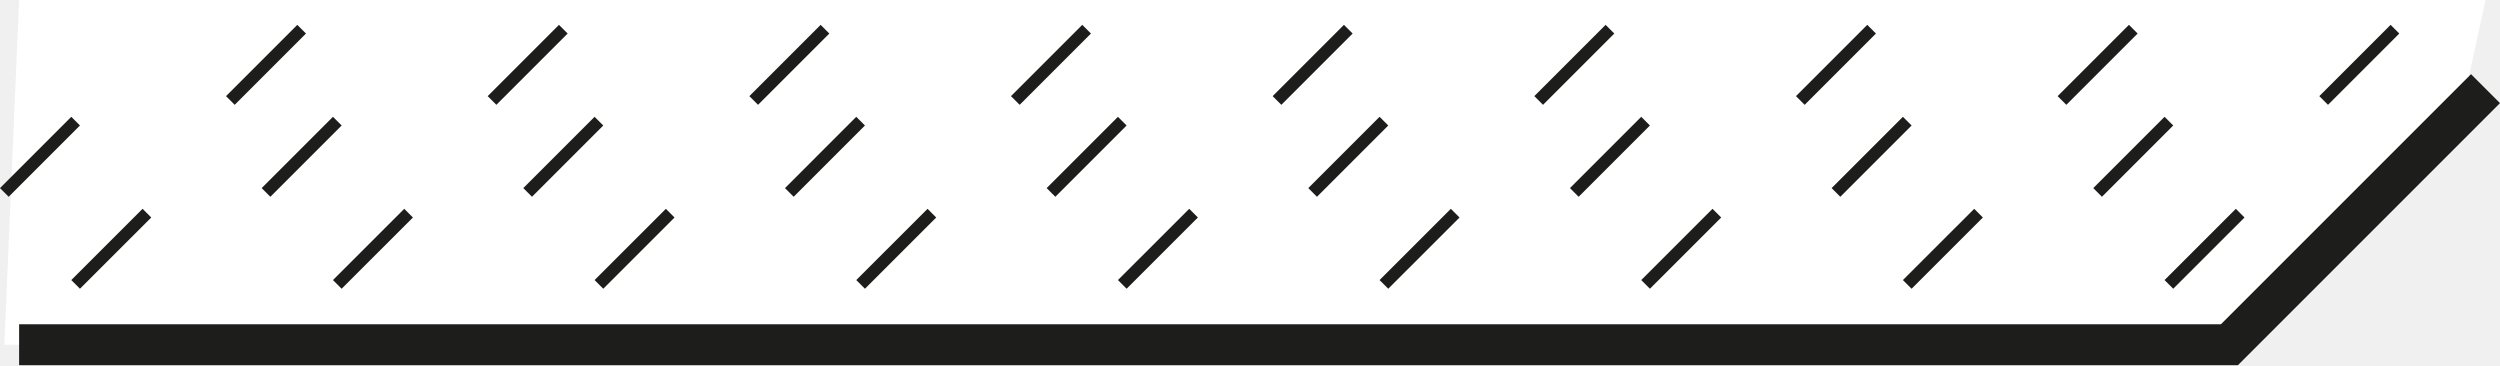
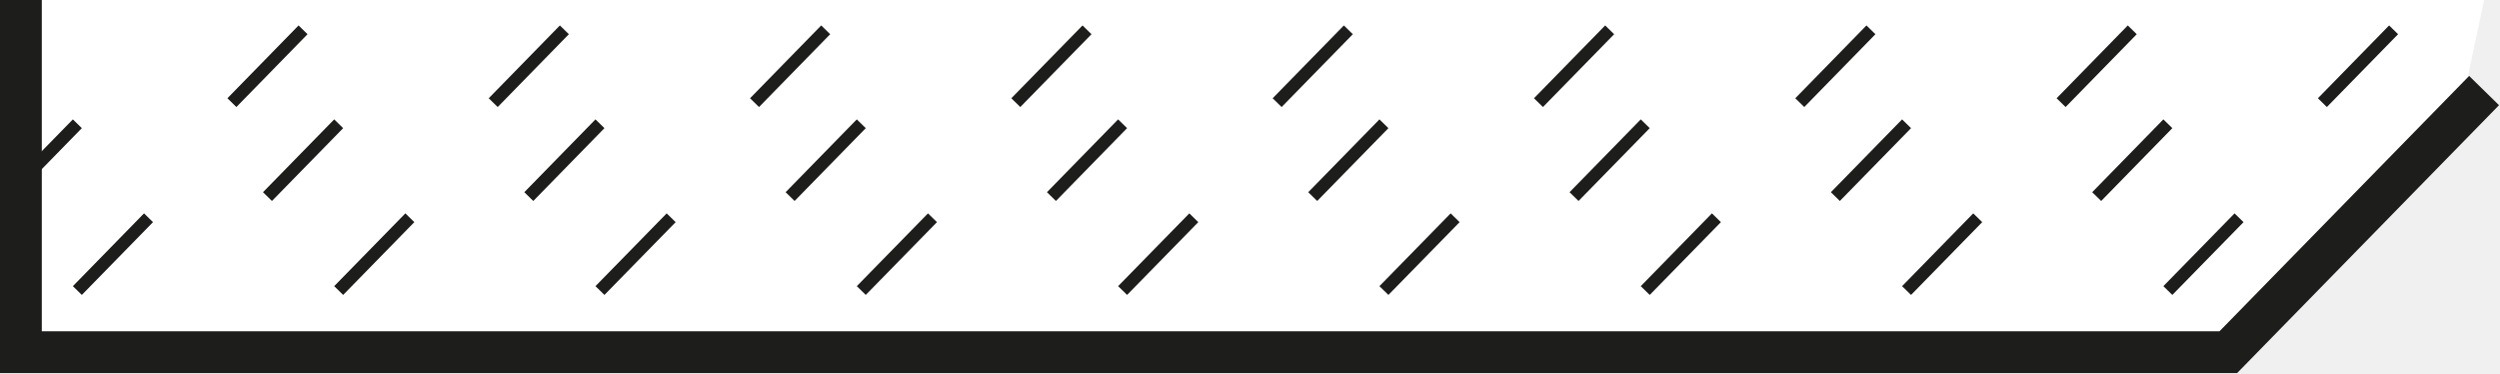
- <svg xmlns="http://www.w3.org/2000/svg" id="Layer_1" data-name="Layer 1" viewBox="0 0 610.59 89.19">
+ <svg xmlns="http://www.w3.org/2000/svg" id="Layer_1" data-name="Layer 1" viewBox="0 0 597.68 89.19">
  <defs>
    <style>
      .cls-1 {
        fill: #fff;
      }

      .cls-2, .cls-3 {
        fill: none;
        stroke: #1d1d1b;
        stroke-miterlimit: 10;
      }

      .cls-2 {
        stroke-width: 10px;
      }

      .cls-3 {
        stroke-width: 3px;
      }
    </style>
  </defs>
-   <polygon class="cls-1" points="4.67 0 607.05 0 601.05 27.65 544.51 84.19 1.06 84.19 4.67 0" />
-   <polyline class="cls-2" points="4.67 84.19 544.51 84.19 607.05 21.65" />
-   <line class="cls-3" x1="529.72" y1="69.46" x2="547.13" y2="52.06" />
-   <line class="cls-3" x1="465.82" y1="69.46" x2="483.23" y2="52.06" />
-   <line class="cls-3" x1="401.91" y1="69.46" x2="419.32" y2="52.06" />
-   <line class="cls-3" x1="338" y1="69.46" x2="355.41" y2="52.06" />
-   <line class="cls-3" x1="274.1" y1="69.46" x2="291.51" y2="52.06" />
-   <line class="cls-3" x1="210.19" y1="69.46" x2="227.6" y2="52.06" />
-   <line class="cls-3" x1="146.28" y1="69.46" x2="163.69" y2="52.06" />
-   <line class="cls-3" x1="82.38" y1="69.46" x2="99.79" y2="52.06" />
-   <line class="cls-3" x1="18.47" y1="69.46" x2="35.88" y2="52.06" />
-   <line class="cls-3" x1="512.31" y1="47" x2="529.72" y2="29.59" />
-   <line class="cls-3" x1="448.41" y1="47" x2="465.82" y2="29.59" />
-   <line class="cls-3" x1="384.5" y1="47" x2="401.91" y2="29.59" />
-   <line class="cls-3" x1="320.59" y1="47" x2="338" y2="29.59" />
-   <line class="cls-3" x1="256.69" y1="47" x2="274.1" y2="29.59" />
-   <line class="cls-3" x1="192.78" y1="47" x2="210.19" y2="29.59" />
-   <line class="cls-3" x1="128.87" y1="47" x2="146.28" y2="29.59" />
-   <line class="cls-3" x1="64.97" y1="47" x2="82.38" y2="29.59" />
-   <line class="cls-3" x1="1.06" y1="47" x2="18.47" y2="29.59" />
-   <line class="cls-3" x1="567.52" y1="24.54" x2="584.93" y2="7.13" />
-   <line class="cls-3" x1="503.61" y1="24.54" x2="521.02" y2="7.13" />
-   <line class="cls-3" x1="439.7" y1="24.54" x2="457.11" y2="7.13" />
-   <line class="cls-3" x1="375.8" y1="24.54" x2="393.21" y2="7.13" />
-   <line class="cls-3" x1="311.89" y1="24.54" x2="329.3" y2="7.13" />
-   <line class="cls-3" x1="247.98" y1="24.54" x2="265.39" y2="7.13" />
-   <line class="cls-3" x1="184.08" y1="24.54" x2="201.49" y2="7.13" />
-   <line class="cls-3" x1="120.17" y1="24.54" x2="137.58" y2="7.13" />
-   <line class="cls-3" x1="56.26" y1="24.54" x2="73.67" y2="7.13" />
+   <polygon class="cls-1" points="8.51 0 594.11 0 588.28 27.65 533.31 84.19 5 84.19 8.51 0" />
+   <polyline class="cls-2" points="594.11 21.65 532.94 84.19 5 84.19 5 0" />
+   <line class="cls-3" x1="518.48" y1="69.46" x2="535.51" y2="52.06" />
+   <line class="cls-3" x1="455.99" y1="69.46" x2="473.01" y2="52.06" />
+   <line class="cls-3" x1="393.49" y1="69.46" x2="410.51" y2="52.06" />
+   <line class="cls-3" x1="330.99" y1="69.46" x2="348.02" y2="52.06" />
+   <line class="cls-3" x1="268.49" y1="69.46" x2="285.52" y2="52.06" />
+   <line class="cls-3" x1="205.99" y1="69.46" x2="223.02" y2="52.06" />
+   <line class="cls-3" x1="143.49" y1="69.46" x2="160.52" y2="52.06" />
+   <line class="cls-3" x1="81" y1="69.46" x2="98.02" y2="52.06" />
+   <line class="cls-3" x1="18.5" y1="69.46" x2="35.52" y2="52.06" />
+   <line class="cls-3" x1="501.46" y1="47" x2="518.48" y2="29.59" />
+   <line class="cls-3" x1="438.96" y1="47" x2="455.99" y2="29.59" />
+   <line class="cls-3" x1="376.46" y1="47" x2="393.49" y2="29.59" />
+   <line class="cls-3" x1="313.96" y1="47" x2="330.99" y2="29.59" />
+   <line class="cls-3" x1="251.47" y1="47" x2="268.49" y2="29.59" />
+   <line class="cls-3" x1="188.97" y1="47" x2="205.99" y2="29.59" />
+   <line class="cls-3" x1="126.47" y1="47" x2="143.49" y2="29.59" />
+   <line class="cls-3" x1="63.97" y1="47" x2="81" y2="29.59" />
+   <line class="cls-3" x1="1.47" y1="47" x2="18.5" y2="29.59" />
+   <line class="cls-3" x1="555.44" y1="24.54" x2="572.47" y2="7.13" />
+   <line class="cls-3" x1="492.95" y1="24.54" x2="509.97" y2="7.13" />
+   <line class="cls-3" x1="430.45" y1="24.54" x2="447.47" y2="7.13" />
+   <line class="cls-3" x1="367.95" y1="24.54" x2="384.98" y2="7.13" />
+   <line class="cls-3" x1="305.45" y1="24.54" x2="322.48" y2="7.13" />
+   <line class="cls-3" x1="242.95" y1="24.54" x2="259.98" y2="7.13" />
+   <line class="cls-3" x1="180.46" y1="24.54" x2="197.48" y2="7.13" />
+   <line class="cls-3" x1="117.96" y1="24.54" x2="134.98" y2="7.13" />
+   <line class="cls-3" x1="55.46" y1="24.54" x2="72.48" y2="7.13" />
</svg>
